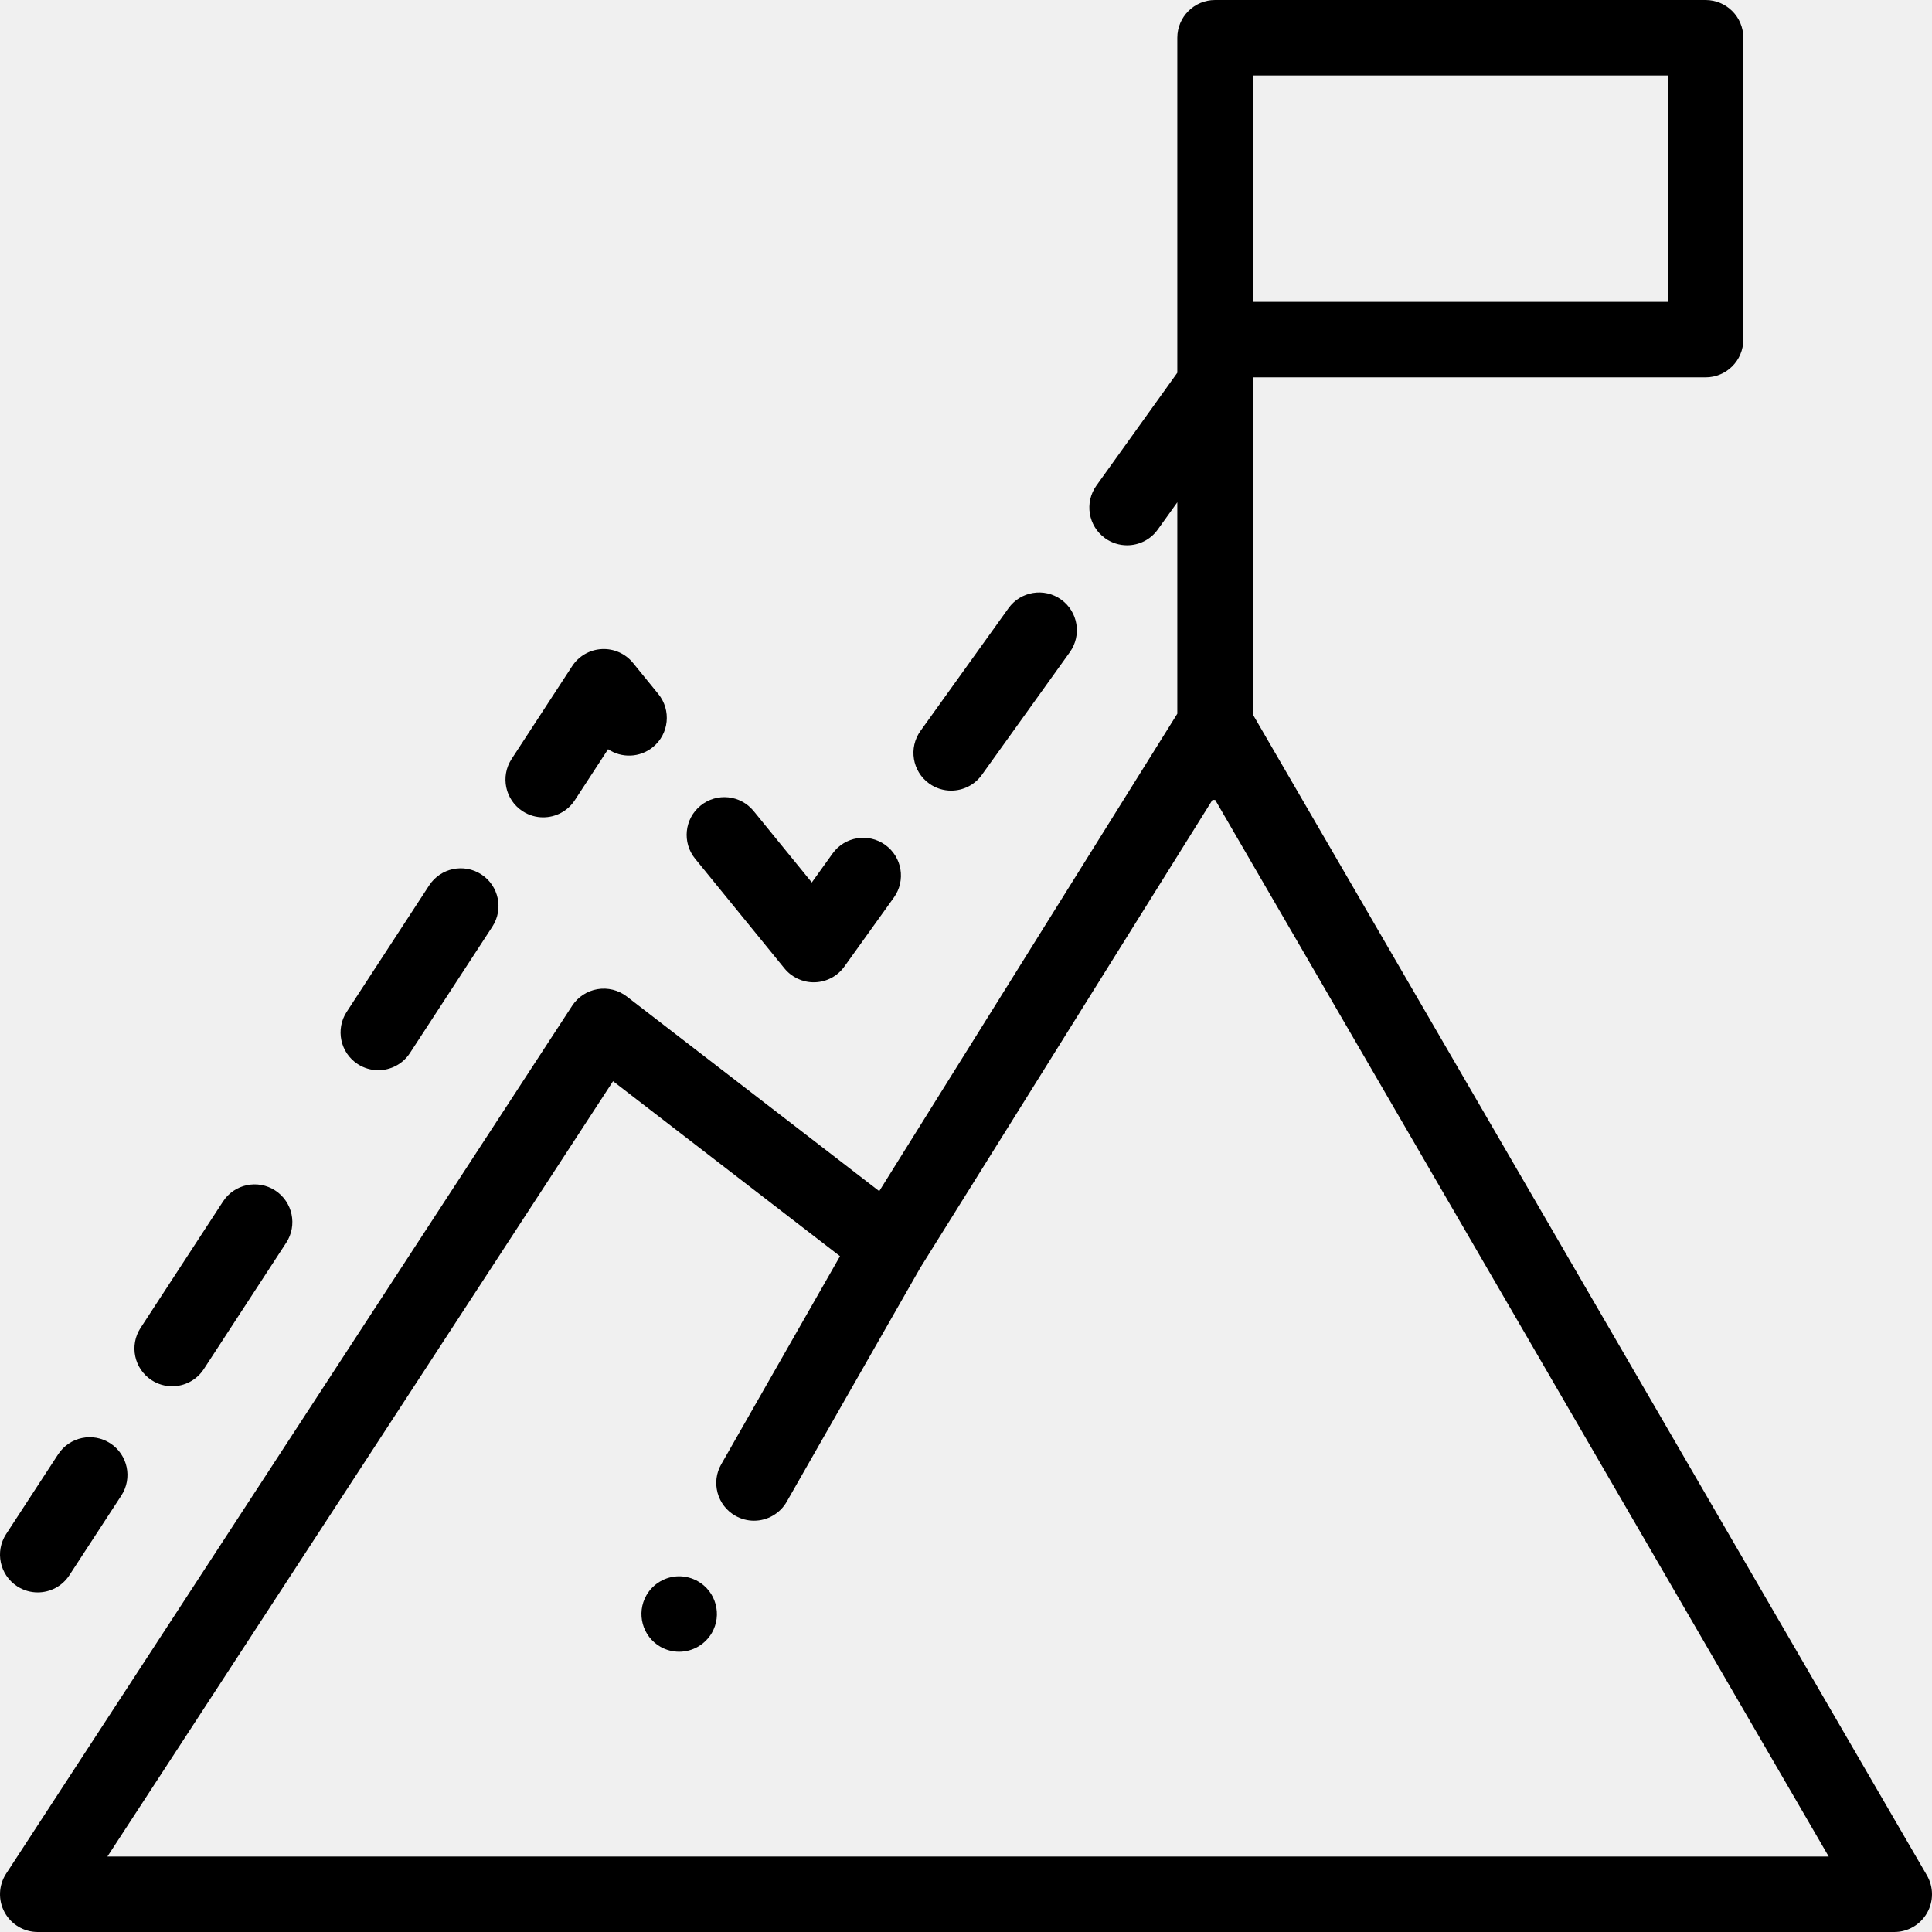
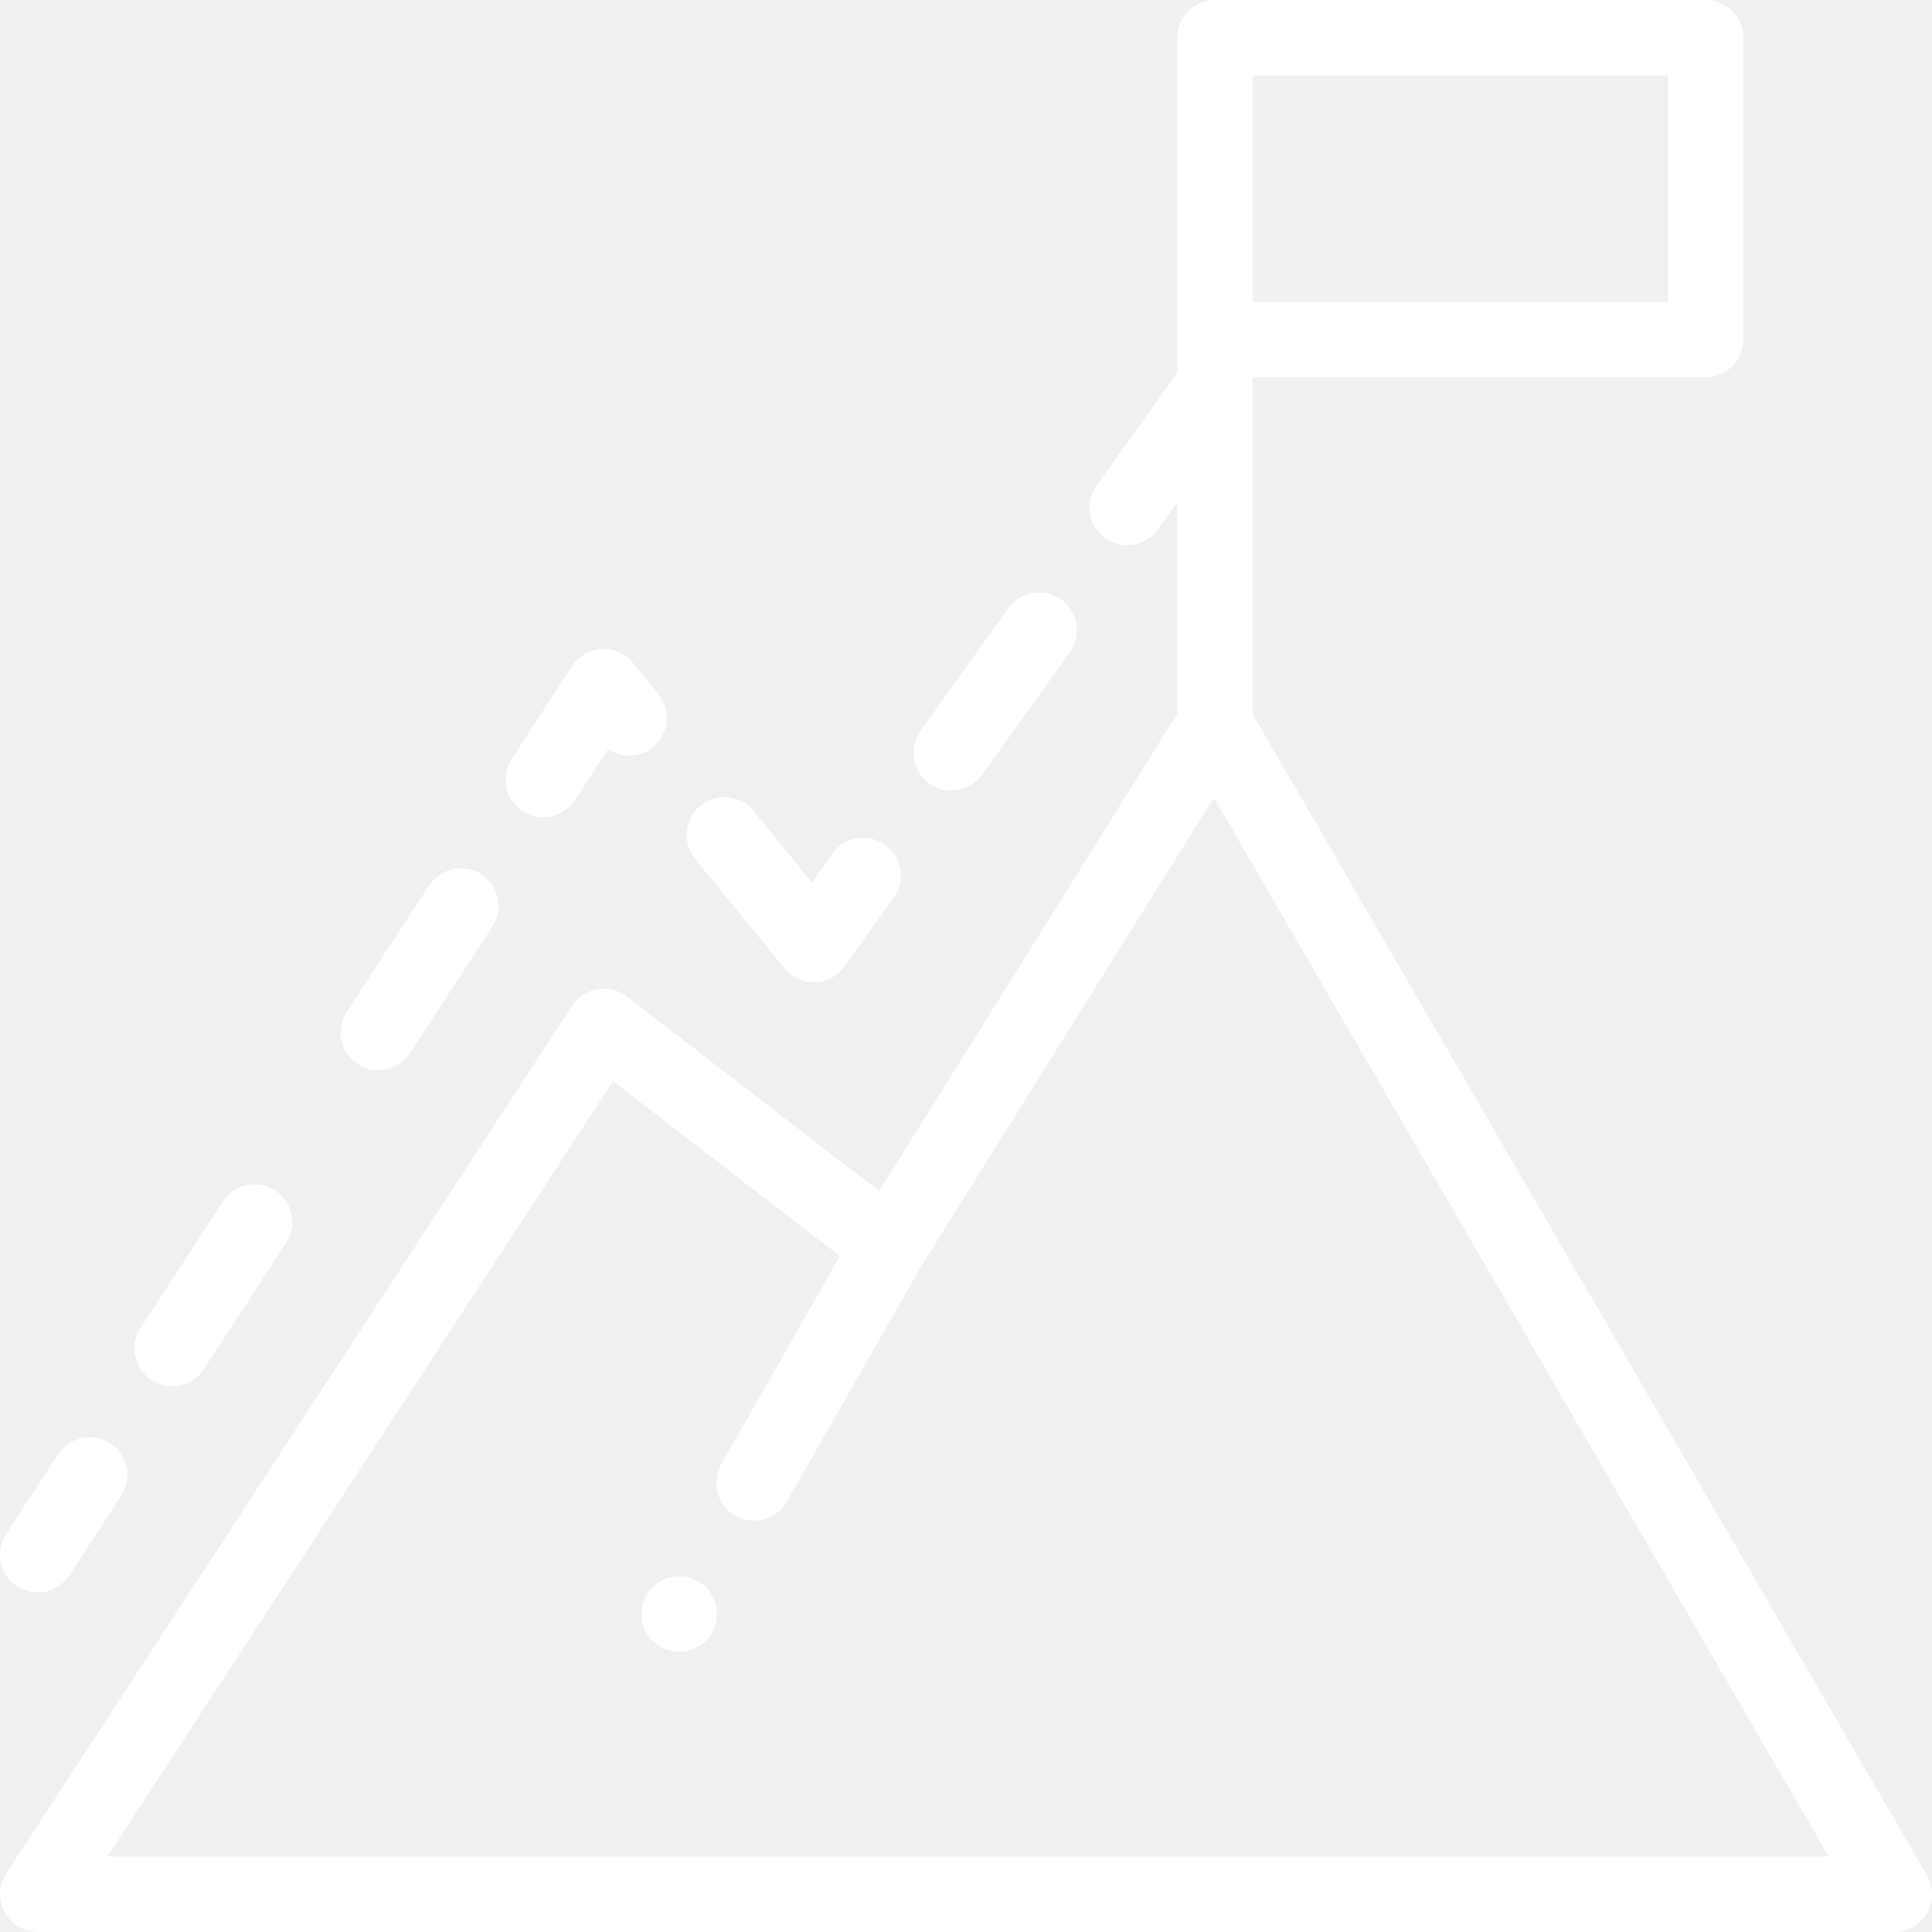
<svg xmlns="http://www.w3.org/2000/svg" version="1.1" id="Layer_1" x="0px" y="0px" viewBox="0 0 512 512" style="enable-background:new 0 0 512 512;" xml:space="preserve" width="512" height="512">
  <g>
-     <path d="M510.648,496.979L332,189.307V100h120c5.523,0,10-4.477,10-10V10c0-5.523-4.477-10-10-10H322c-5.523,0-10,4.477-10,10   v88.786l-21.436,29.893c-3.219,4.488-2.189,10.736,2.299,13.954c1.765,1.266,3.801,1.875,5.819,1.875   c3.113,0,6.182-1.45,8.135-4.173l5.183-7.228v56.029l-78.993,126.527l-66.9-51.581c-2.208-1.703-5.029-2.405-7.778-1.94   c-2.75,0.467-5.18,2.061-6.704,4.397l-150,230c-2.005,3.074-2.165,6.999-0.417,10.226C2.956,509.99,6.331,512,10.001,512H502   c3.577,0,6.882-1.911,8.667-5.011S512.444,500.072,510.648,496.979z M332,20h110v60H332V20z M28.462,492l134.004-205.473   L222.61,332.9l-31.47,55.14c-1.33,2.32-1.67,5.01-0.97,7.59c0.71,2.58,2.37,4.73,4.69,6.05c1.51,0.86,3.22,1.32,4.95,1.32   c3.59,0,6.92-1.93,8.69-5.05l35.433-62.058c0.063-0.093,77.391-123.926,77.391-123.926c0.224,0.015,0.448,0.034,0.676,0.034   c0.016,0,0.032-0.002,0.048-0.002L484.63,492H28.462z" />
-     <path d="M184.941,419.05c-1.51-0.86-3.22-1.32-4.95-1.32c-3.58,0-6.91,1.93-8.69,5.04c-2.73,4.79-1.06,10.91,3.73,13.65   c1.51,0.86,3.22,1.31,4.95,1.31c3.58,0,6.91-1.93,8.69-5.04c1.32-2.32,1.67-5.02,0.96-7.59   C188.93,422.52,187.261,420.37,184.941,419.05z" />
-     <path d="M207.889,256.636c1.902,2.335,4.752,3.685,7.753,3.685c0.102,0,0.205-0.001,0.308-0.005   c3.113-0.095,6.004-1.636,7.819-4.168l13.119-18.296c3.218-4.488,2.189-10.735-2.299-13.954   c-4.488-3.219-10.735-2.189-13.954,2.299l-5.498,7.667l-15.413-18.925c-3.488-4.283-9.786-4.927-14.069-1.439   c-4.282,3.488-4.927,9.787-1.439,14.069L207.889,256.636z" />
-     <path d="M246.244,207.646c1.765,1.266,3.801,1.875,5.819,1.875c3.113,0,6.182-1.45,8.135-4.173l23.31-32.507   c3.218-4.488,2.189-10.735-2.299-13.954c-4.488-3.218-10.736-2.191-13.954,2.299l-23.31,32.506   C240.727,198.18,241.757,204.427,246.244,207.646z" />
-     <path d="M138.492,214.979c1.686,1.1,3.581,1.625,5.454,1.625c3.266,0,6.468-1.598,8.385-4.538l8.815-13.516   c3.556,2.383,8.39,2.286,11.88-0.558c4.282-3.488,4.926-9.787,1.439-14.069l-6.71-8.239c-2.016-2.476-5.089-3.84-8.282-3.671   c-3.188,0.168-6.104,1.849-7.848,4.523l-16.046,24.604C132.562,205.767,133.866,211.962,138.492,214.979z" />
-     <path d="M94.791,281.989c1.687,1.1,3.58,1.625,5.454,1.625c3.266,0,6.468-1.599,8.385-4.538l21.851-33.504   c3.017-4.626,1.713-10.822-2.913-13.839c-4.628-3.018-10.822-1.713-13.839,2.913L91.877,268.15   C88.86,272.776,90.165,278.972,94.791,281.989z" />
-     <path d="M4.538,420.376c1.687,1.1,3.58,1.625,5.454,1.625c3.266,0,6.468-1.599,8.385-4.538l13.775-21.122   c3.017-4.626,1.713-10.822-2.913-13.839c-4.626-3.018-10.823-1.712-13.839,2.913L1.625,406.537   C-1.392,411.163-0.088,417.359,4.538,420.376z" />
-     <path d="M40.164,365.75c1.686,1.1,3.581,1.625,5.454,1.625c3.267,0,6.468-1.598,8.385-4.538l21.851-33.504   c3.017-4.626,1.713-10.822-2.913-13.839c-4.627-3.018-10.822-1.713-13.839,2.914l-21.851,33.504   C34.234,356.537,35.538,362.733,40.164,365.75z" />
+     <path fill="#ffffff" d="M510.648,496.979L332,189.307V100h120c5.523,0,10-4.477,10-10V10c0-5.523-4.477-10-10-10H322c-5.523,0-10,4.477-10,10   v88.786l-21.436,29.893c-3.219,4.488-2.189,10.736,2.299,13.954c1.765,1.266,3.801,1.875,5.819,1.875   c3.113,0,6.182-1.45,8.135-4.173l5.183-7.228v56.029l-78.993,126.527l-66.9-51.581c-2.208-1.703-5.029-2.405-7.778-1.94   c-2.75,0.467-5.18,2.061-6.704,4.397l-150,230c-2.005,3.074-2.165,6.999-0.417,10.226C2.956,509.99,6.331,512,10.001,512H502   c3.577,0,6.882-1.911,8.667-5.011S512.444,500.072,510.648,496.979z M332,20h110v60H332V20z M28.462,492l134.004-205.473   L222.61,332.9l-31.47,55.14c-1.33,2.32-1.67,5.01-0.97,7.59c0.71,2.58,2.37,4.73,4.69,6.05c1.51,0.86,3.22,1.32,4.95,1.32   c3.59,0,6.92-1.93,8.69-5.05l35.433-62.058c0.063-0.093,77.391-123.926,77.391-123.926c0.224,0.015,0.448,0.034,0.676,0.034   c0.016,0,0.032-0.002,0.048-0.002L484.63,492H28.462z" />
+     <path fill="#ffffff" d="M184.941,419.05c-1.51-0.86-3.22-1.32-4.95-1.32c-3.58,0-6.91,1.93-8.69,5.04c-2.73,4.79-1.06,10.91,3.73,13.65   c1.51,0.86,3.22,1.31,4.95,1.31c3.58,0,6.91-1.93,8.69-5.04c1.32-2.32,1.67-5.02,0.96-7.59   C188.93,422.52,187.261,420.37,184.941,419.05z" />
+     <path fill="#ffffff" d="M207.889,256.636c1.902,2.335,4.752,3.685,7.753,3.685c0.102,0,0.205-0.001,0.308-0.005   c3.113-0.095,6.004-1.636,7.819-4.168l13.119-18.296c3.218-4.488,2.189-10.735-2.299-13.954   c-4.488-3.219-10.735-2.189-13.954,2.299l-5.498,7.667l-15.413-18.925c-3.488-4.283-9.786-4.927-14.069-1.439   c-4.282,3.488-4.927,9.787-1.439,14.069L207.889,256.636z" />
+     <path fill="#ffffff" d="M246.244,207.646c1.765,1.266,3.801,1.875,5.819,1.875c3.113,0,6.182-1.45,8.135-4.173l23.31-32.507   c3.218-4.488,2.189-10.735-2.299-13.954c-4.488-3.218-10.736-2.191-13.954,2.299l-23.31,32.506   C240.727,198.18,241.757,204.427,246.244,207.646z" />
+     <path fill="#ffffff" d="M138.492,214.979c1.686,1.1,3.581,1.625,5.454,1.625c3.266,0,6.468-1.598,8.385-4.538l8.815-13.516   c3.556,2.383,8.39,2.286,11.88-0.558c4.282-3.488,4.926-9.787,1.439-14.069l-6.71-8.239c-2.016-2.476-5.089-3.84-8.282-3.671   c-3.188,0.168-6.104,1.849-7.848,4.523l-16.046,24.604C132.562,205.767,133.866,211.962,138.492,214.979z" />
+     <path fill="#ffffff" d="M94.791,281.989c1.687,1.1,3.58,1.625,5.454,1.625c3.266,0,6.468-1.599,8.385-4.538l21.851-33.504   c3.017-4.626,1.713-10.822-2.913-13.839c-4.628-3.018-10.822-1.713-13.839,2.913L91.877,268.15   C88.86,272.776,90.165,278.972,94.791,281.989z" />
+     <path fill="#ffffff" d="M4.538,420.376c1.687,1.1,3.58,1.625,5.454,1.625c3.266,0,6.468-1.599,8.385-4.538l13.775-21.122   c3.017-4.626,1.713-10.822-2.913-13.839c-4.626-3.018-10.823-1.712-13.839,2.913L1.625,406.537   C-1.392,411.163-0.088,417.359,4.538,420.376z" />
+     <path fill="#ffffff" d="M40.164,365.75c1.686,1.1,3.581,1.625,5.454,1.625c3.267,0,6.468-1.598,8.385-4.538l21.851-33.504   c3.017-4.626,1.713-10.822-2.913-13.839c-4.627-3.018-10.822-1.713-13.839,2.914l-21.851,33.504   C34.234,356.537,35.538,362.733,40.164,365.75z" />
  </g>
</svg>
